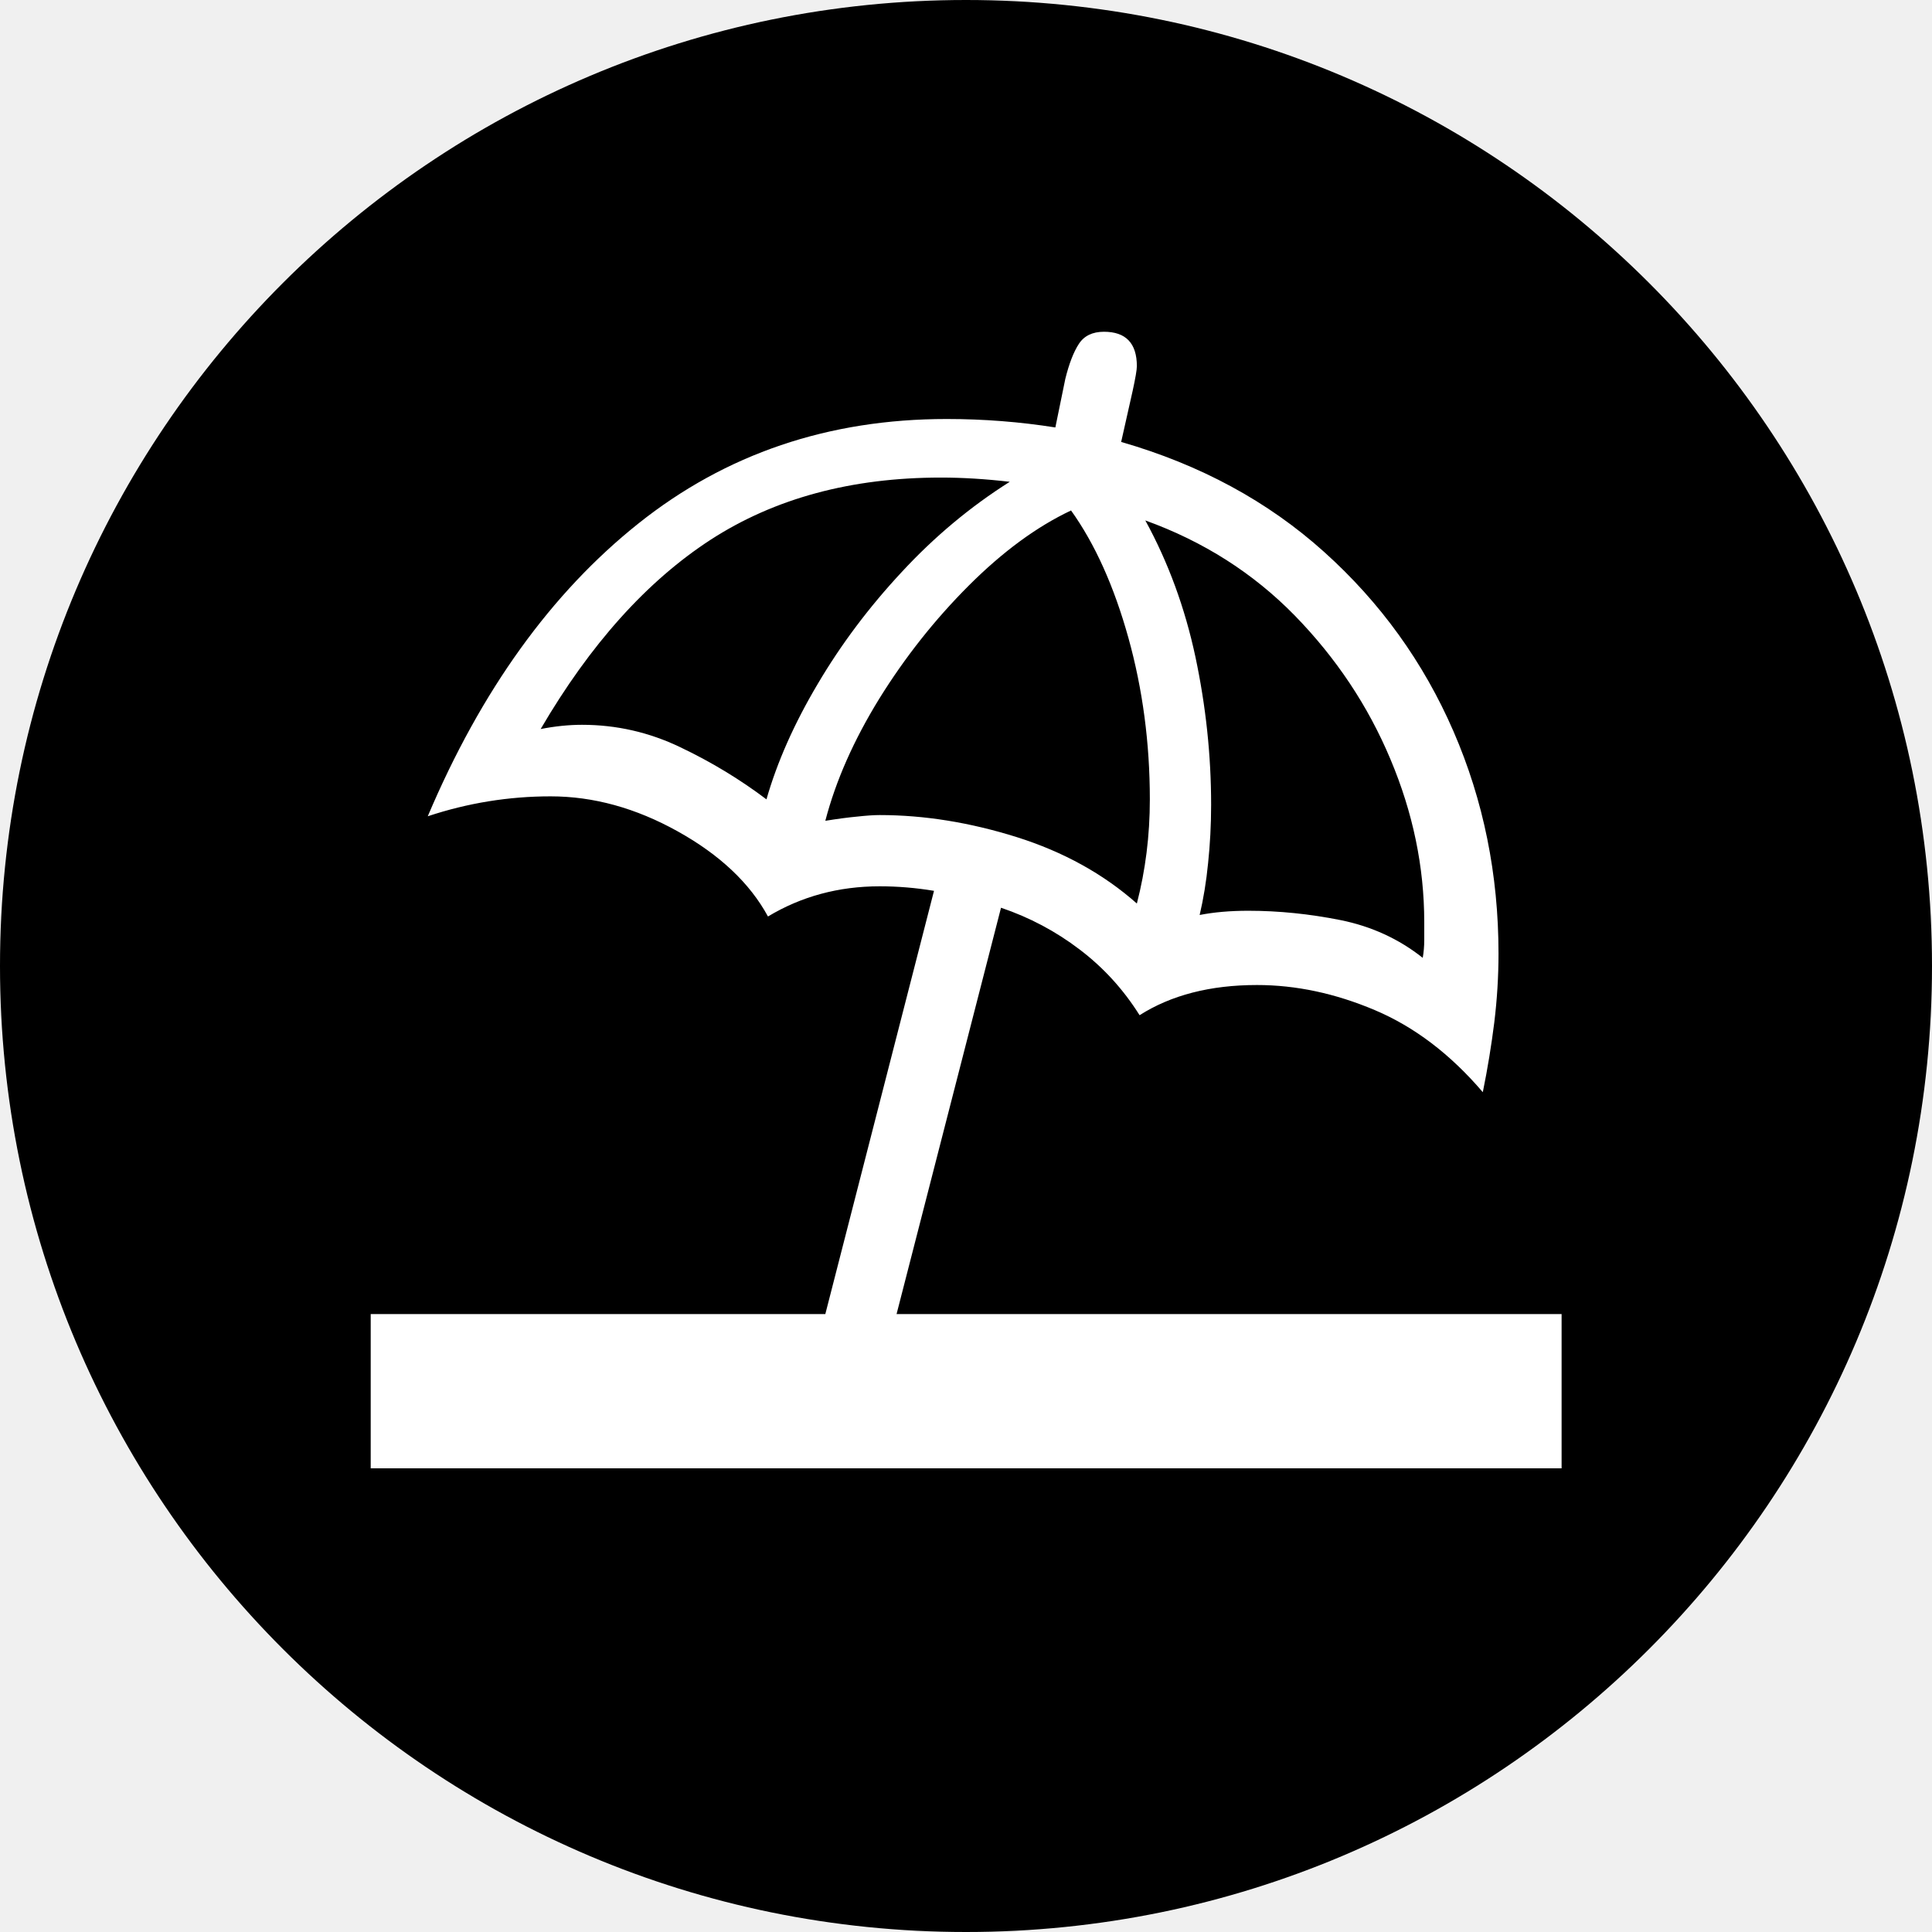
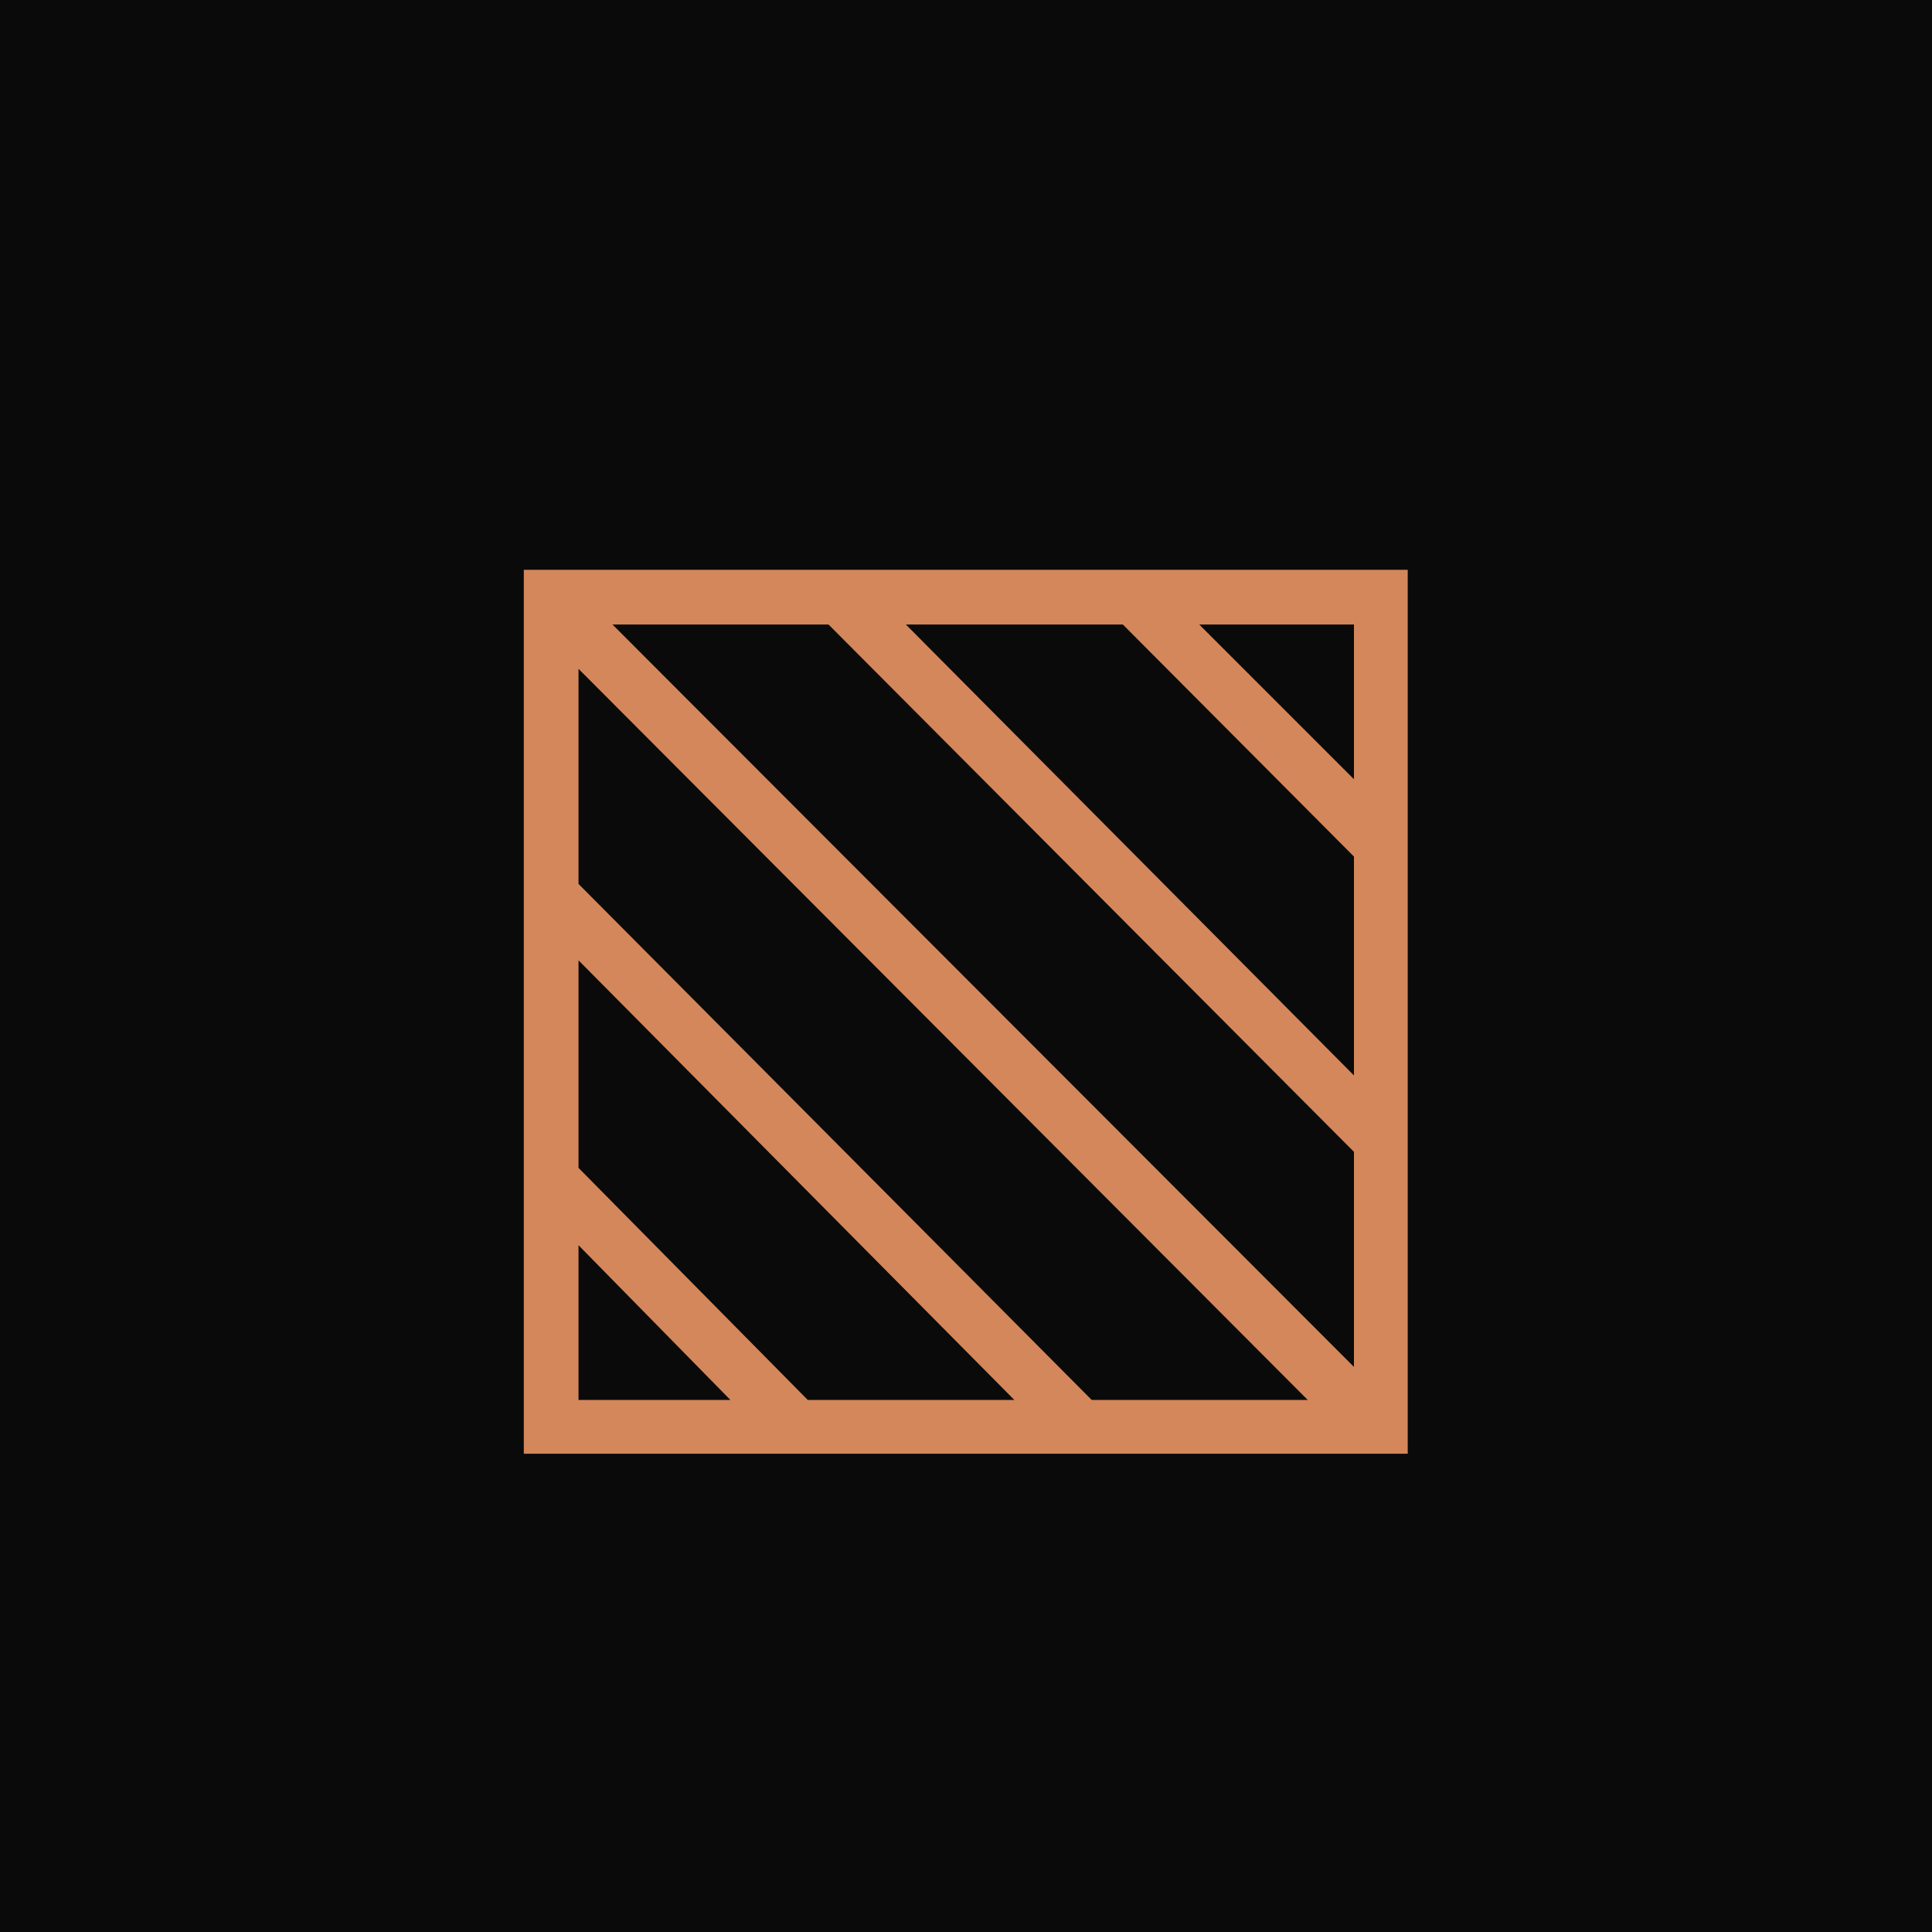
- <svg xmlns="http://www.w3.org/2000/svg" viewBox="0 0 100 100">
-   <circle cx="50" cy="50" r="50" fill="#000" />
-   <text x="50" y="76" font-size="74" text-anchor="middle" fill="white" font-family="system-ui, sans-serif">⛱︎</text>
+ <svg xmlns="http://www.w3.org/2000/svg" viewBox="0 0 32 32">
+   <rect width="32" height="32" fill="#0a0a0a" />
+   <text x="16" y="24" font-size="20" text-anchor="middle" fill="#d4875a" font-family="'Noto Sans Symbols 2','Segoe UI Symbol',sans-serif">▧</text>
</svg>
